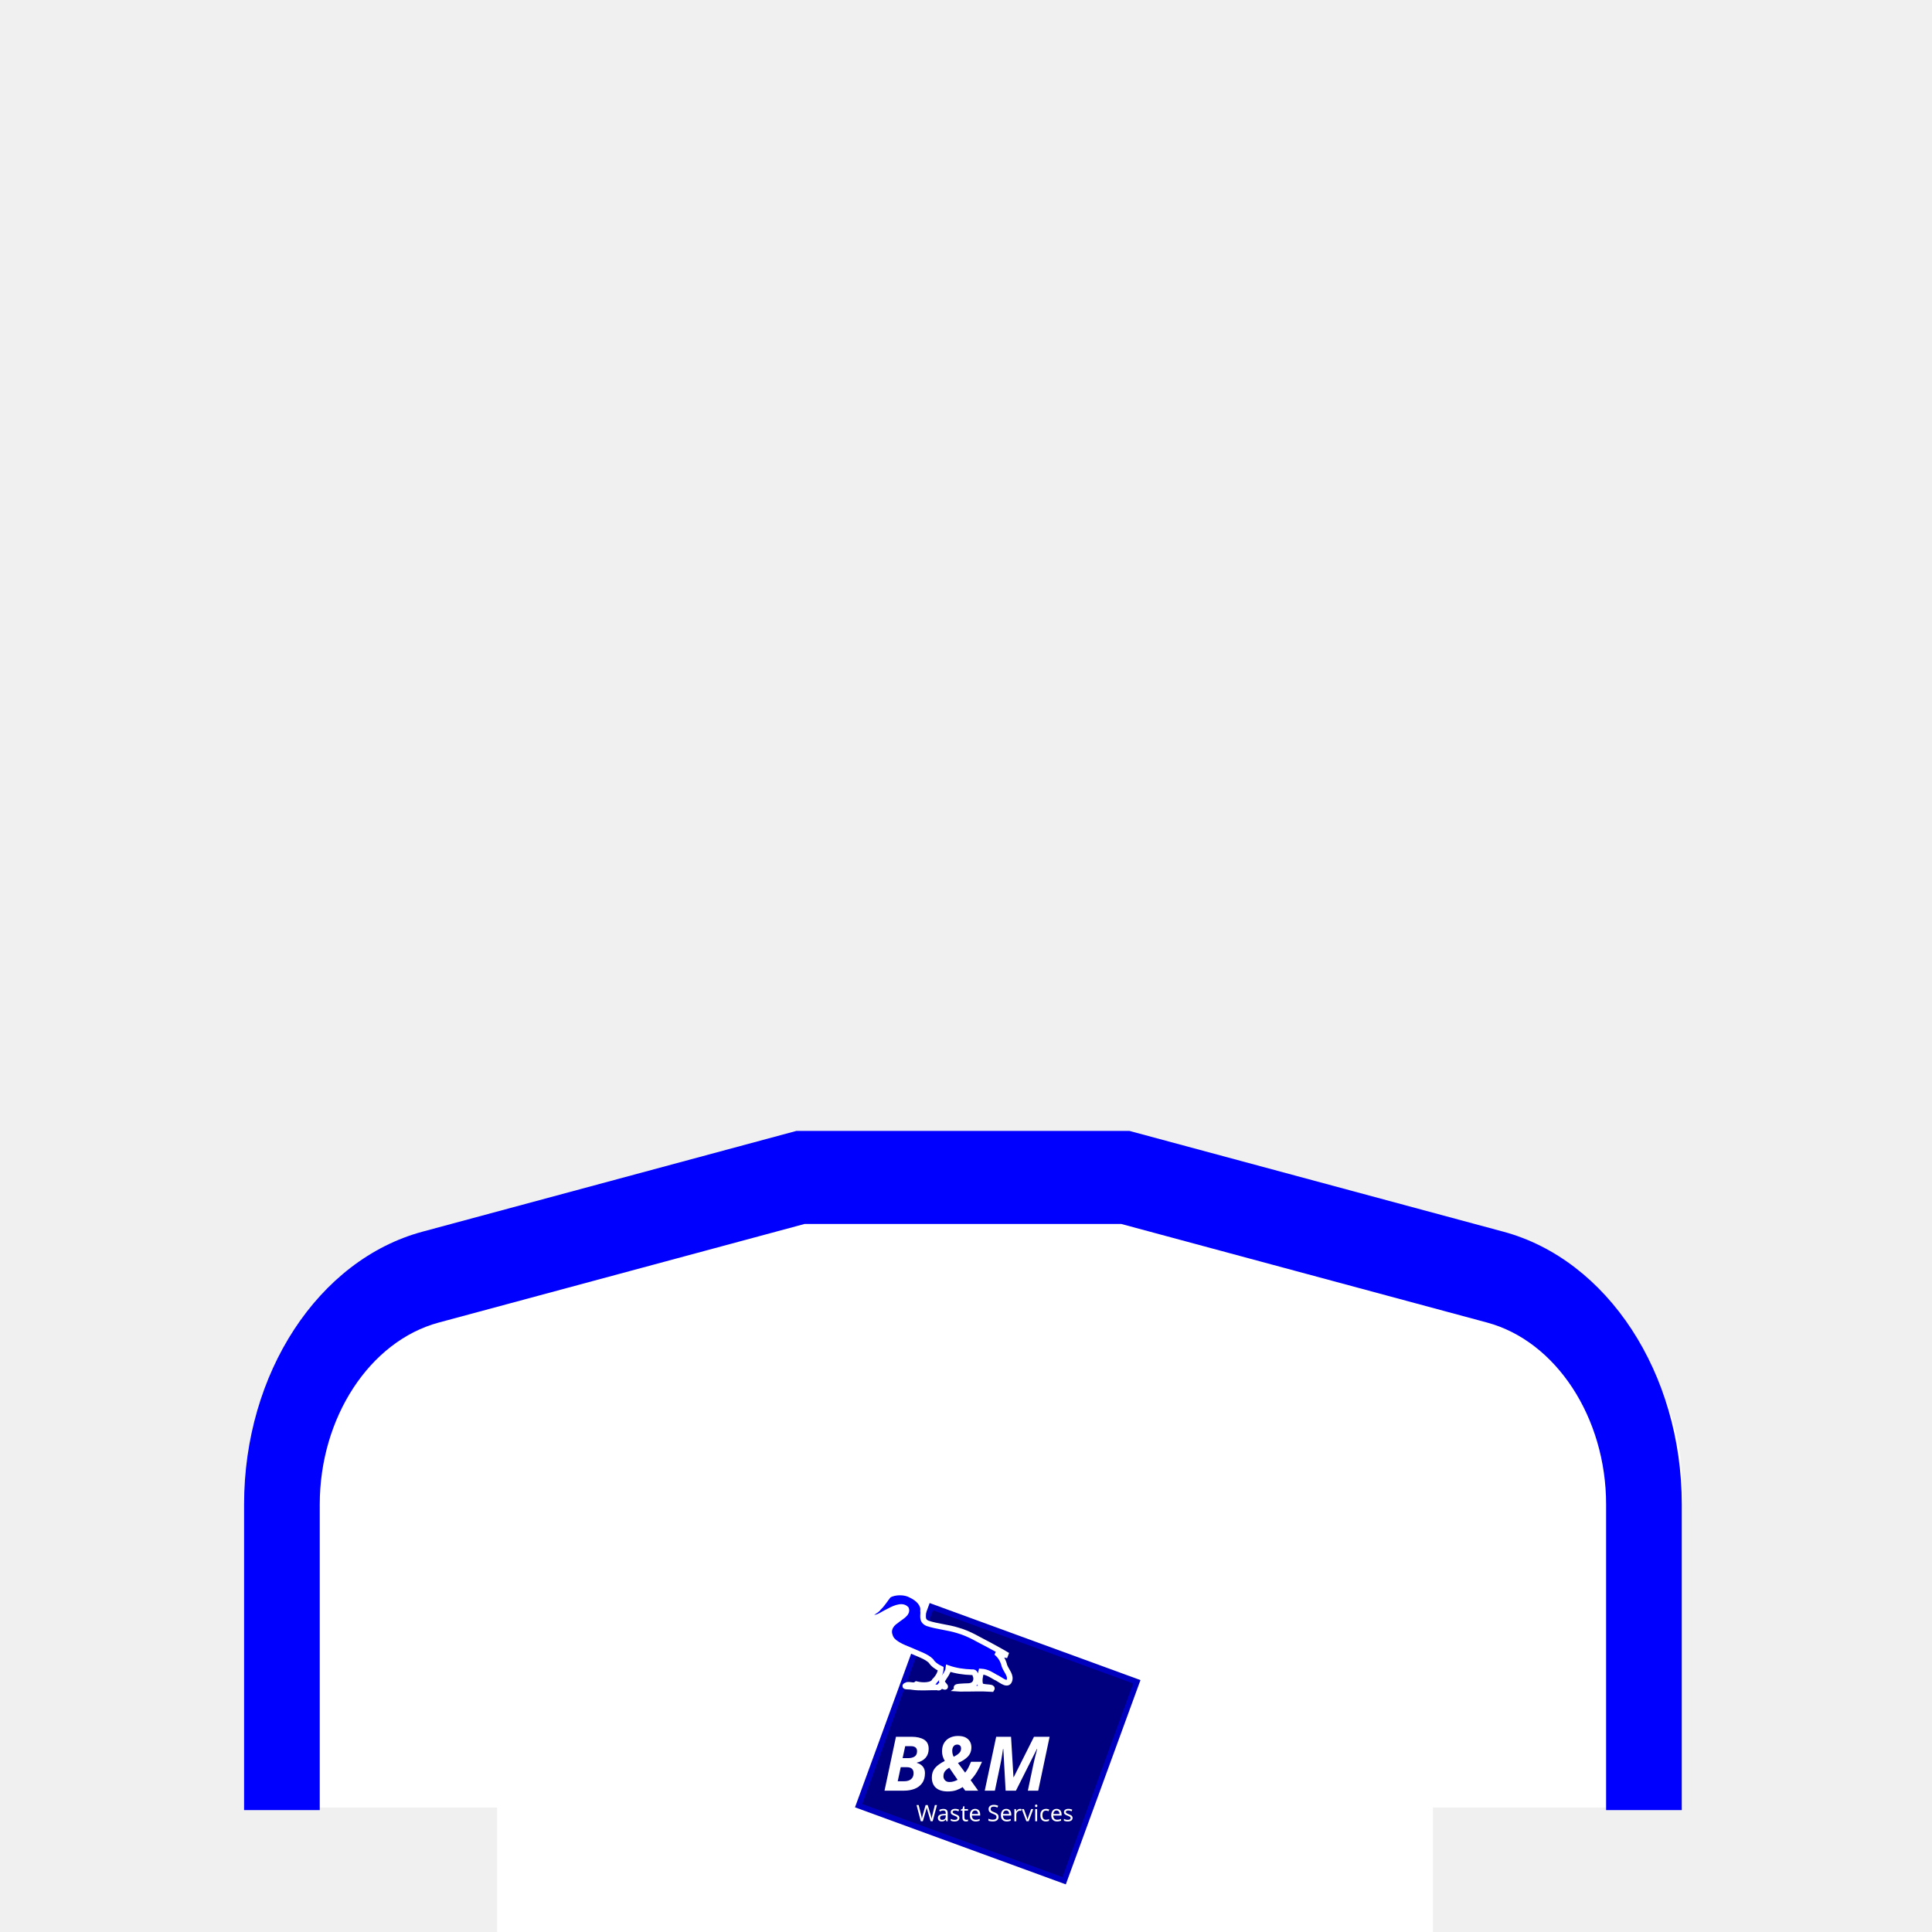
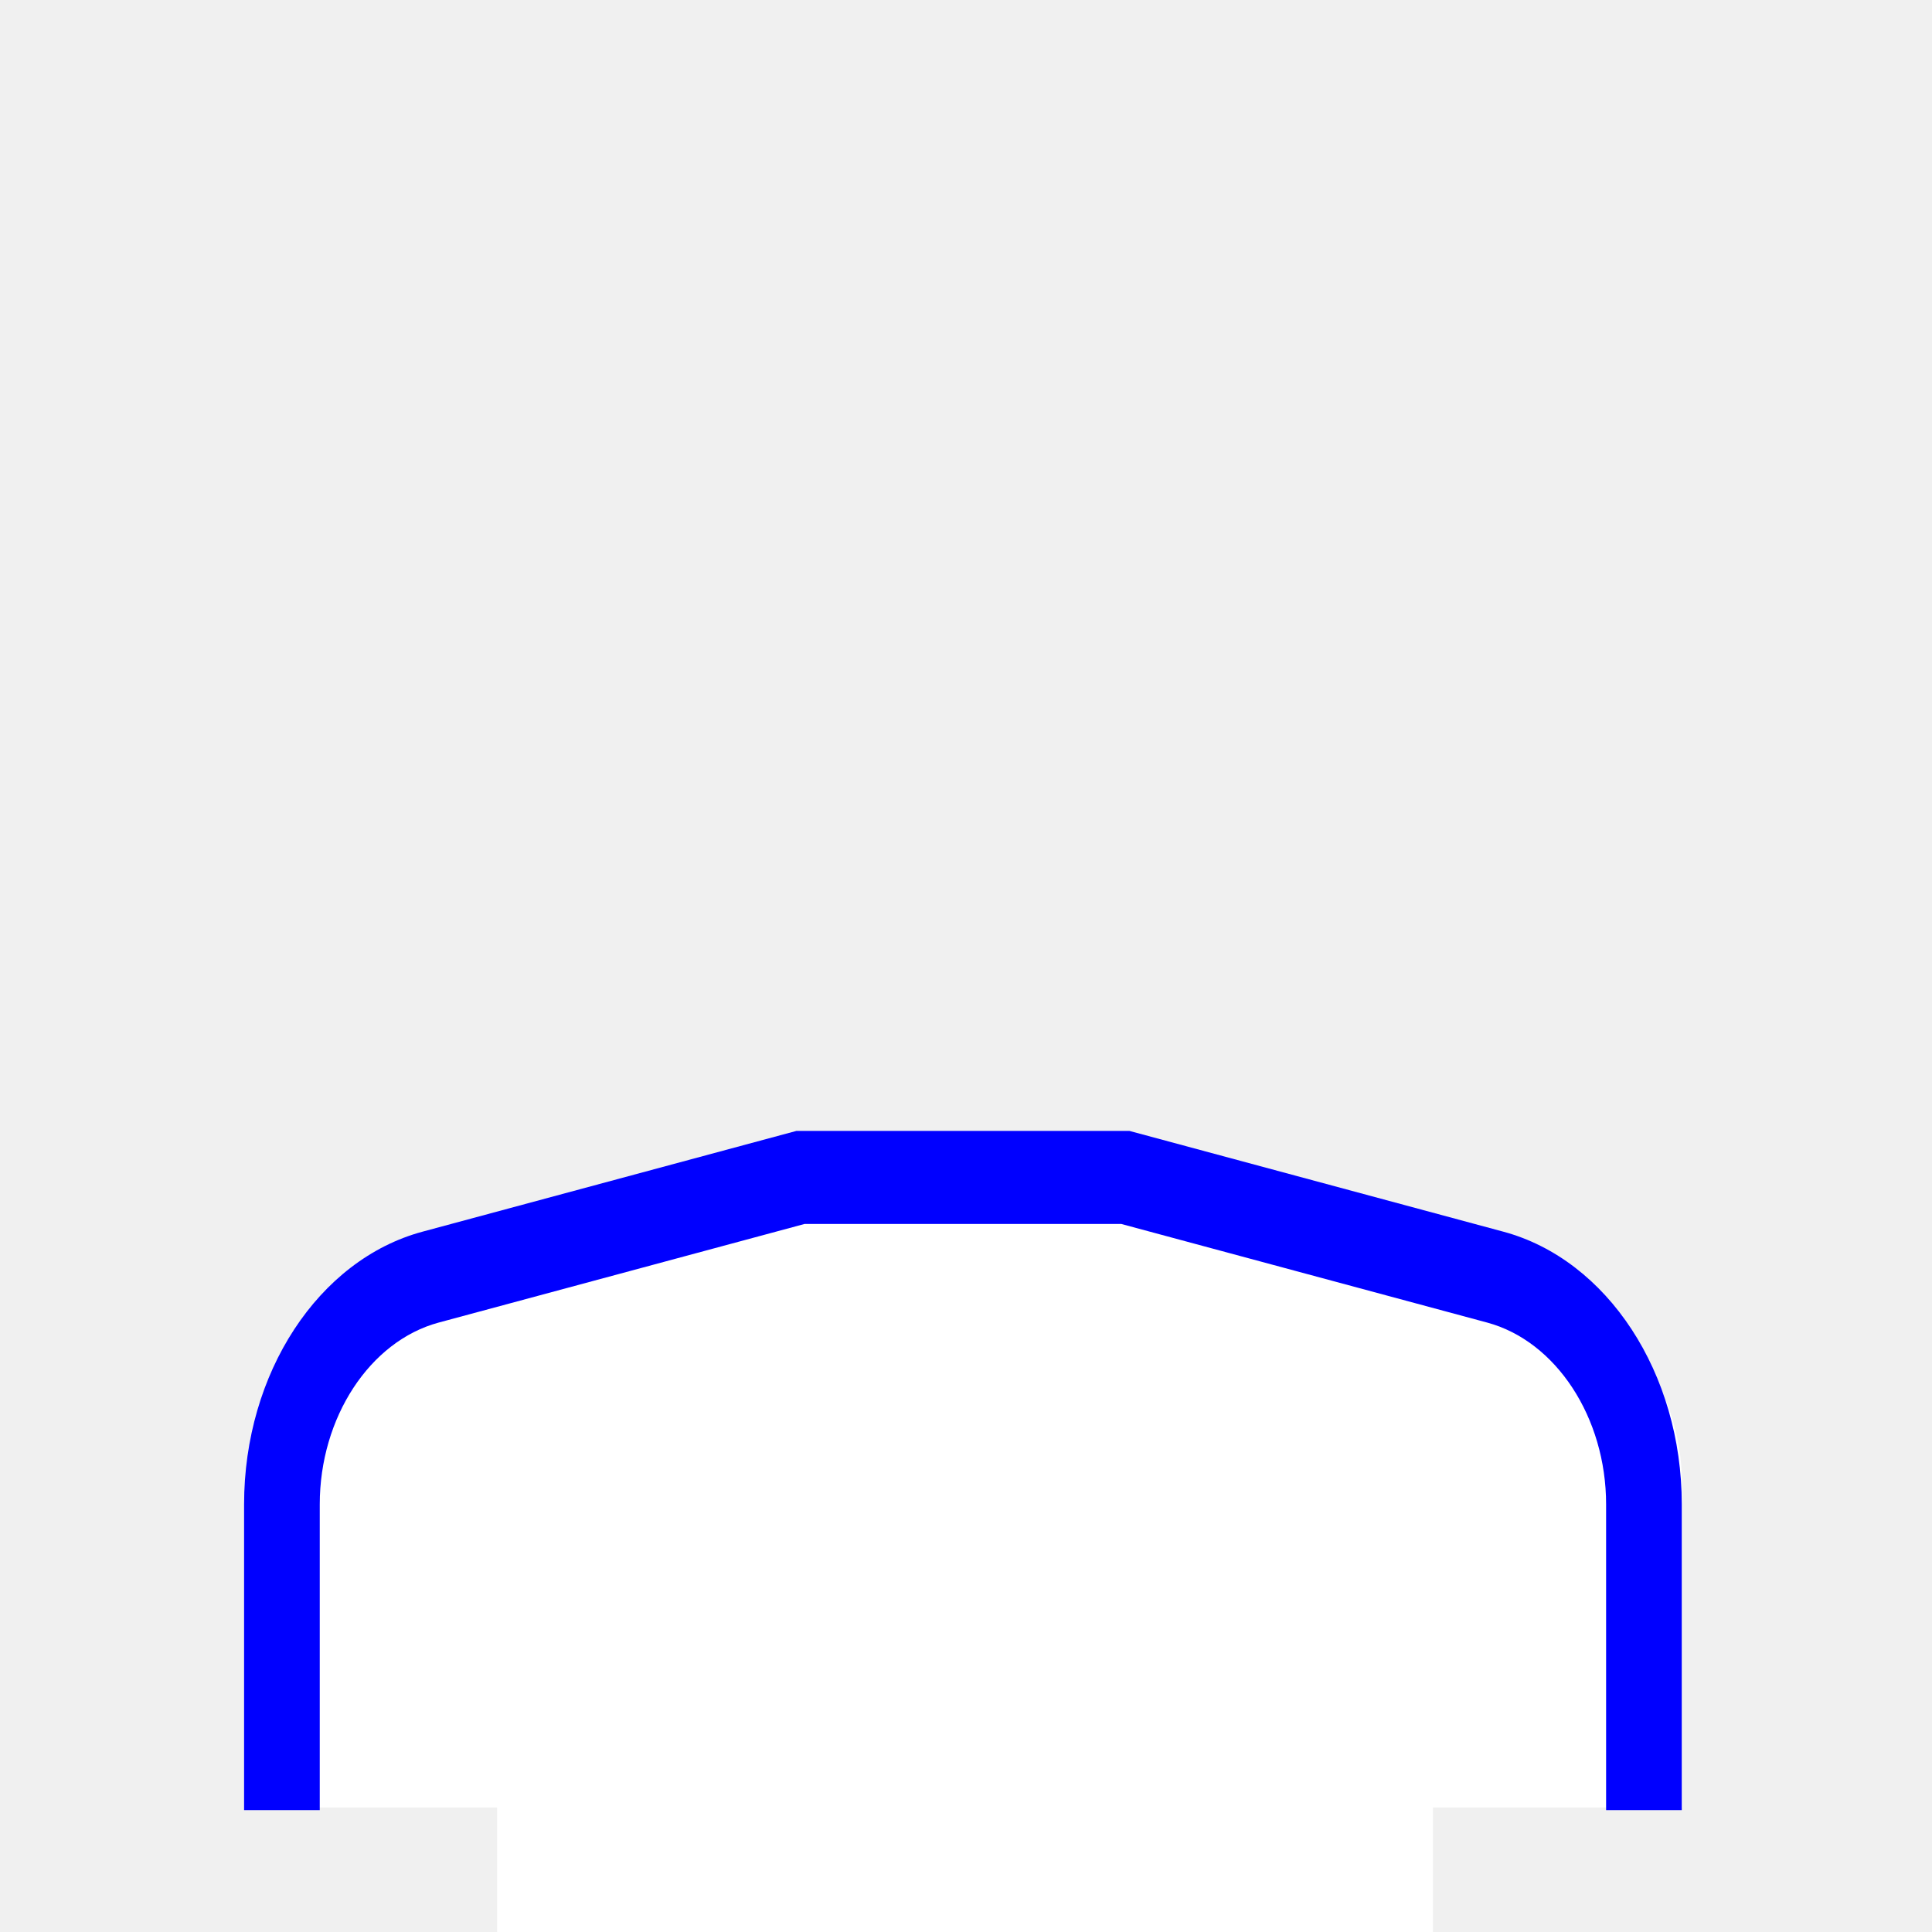
<svg xmlns="http://www.w3.org/2000/svg" width="512" height="512">
  <g id="shirt">
    <g id="chest">
      <path fill="#ffffff" d="m255.742,313.009l44,0l98.846,21.665c27.533,6.035 47.154,30.421 47.154,58.609l0,85.726l-66,0l0,33l-124,0l-124,0l0,-33l-66,0l0,-85.726c0,-28.187 19.621,-52.574 47.154,-58.609l98.846,-21.665l44,0z" />
    </g>
  </g>
  <g stroke="null" id="Shoulders">
    <path stroke="null" id="svg_7" fill="#0000ff" d="m398.407,326.409l-99.106,-26.71l-44.116,0l-44.116,0l-99.106,26.71c-27.605,7.44 -47.278,37.505 -47.278,72.258l0,81.032l20.053,0l0,-81.032c0,-22.991 13.256,-43.249 31.519,-48.172l96.985,-26.138l83.888,0l96.985,26.138c18.263,4.922 31.519,25.182 31.519,48.172l0,81.032l20.053,0l0,-81.032c0,-34.752 -19.673,-64.817 -47.278,-72.258z" />
  </g>
  <use href="#puma" fill="#0000ff" />
  <use href="#simple-crest" y="15" />
-   <rect fill="#00007f" stroke-width="1.5" x="235.419" y="434.032" width="57.983" height="56.137" transform="rotate(20.075 264.4109,462.0998) " stroke="#0000bf" />
-   <text fill="#ffffff" stroke-width="0" x="233.891" y="474.548" font-size="20" font-family="Arvo, sans-serif" text-anchor="start" xml:space="preserve" font-style="italic" font-weight="bold" stroke="#0000bf">B&amp;M</text>
-   <path stroke="#ffffff" d="m254.046,447.513c-1.923,-0.623 1.607,-0.628 2.417,-0.671c2.104,-0.024 2.389,-1.562 2.173,-2.541c-0.308,-0.401 -0.007,-1.272 -1.091,-1.142c-2.166,-0.061 -4.308,-0.39 -6.193,-1.044c-0.116,1.101 -1.024,2.108 -1.628,3.148c-0.794,0.527 2.02,2.408 0.061,1.568c-1.269,-0.718 0.009,0.747 -1.566,0.335c-2.138,-0.027 -4.352,0.206 -6.441,-0.106c-0.702,-0.179 -2.899,0.044 -1.298,-0.555c0.909,-0.101 1.705,0.383 2.392,-0.174c1.627,0.41 4.215,0.412 4.806,-0.878c0.983,-0.977 1.585,-2.072 1.622,-3.22c-1.151,-0.54 -2.063,-1.238 -2.586,-2.068c-1.21,-1.215 -3.419,-1.882 -5.23,-2.723c-2.403,-0.953 -5.17,-2.05 -5.64,-3.93c-0.572,-1.394 0.003,-2.922 1.626,-3.979c1.095,-0.954 3.13,-1.841 2.664,-3.151c-1.184,-1.282 -3.743,0.166 -4.905,0.789c-1.4,0.603 -2.906,2.065 -4.818,1.409c-0.241,-0.993 1.922,-1.615 2.455,-2.541c1.102,-1.042 1.755,-2.254 2.659,-3.326c1.635,-0.927 4.339,-0.933 5.955,0.024c2.062,0.978 3.348,2.524 3.146,4.131c0.199,1.11 -0.581,2.556 1.158,3.326c2.514,0.851 5.478,1.055 8.033,1.871c3.196,0.899 5.593,2.52 8.282,3.855c1.655,0.916 3.356,1.804 4.929,2.772c-1.052,-0.192 -2.024,-0.518 -3.031,-0.782c1.303,1.032 1.888,2.302 2.197,3.57c0.507,1.344 1.927,2.659 1.214,4.082c-0.621,1.183 -2.599,-0.731 -3.567,-1.066c-1.106,-0.635 -2.199,-1.421 -3.802,-1.53c-0.289,1.141 -0.587,2.328 -0.257,3.472c0.193,1.012 3.51,0.405 3.029,1.154c-2.779,-0.185 -5.569,-0.029 -8.355,-0.051l-0.413,-0.026l0,0l0,0l0,-0z" stroke-width="1.5" fill="#0000ff" />
-   <text fill="#ffffff" stroke="#0000bf" stroke-width="0" fill-opacity="null" x="242.812" y="482.644" font-size="6" font-family="Arvo, sans-serif" text-anchor="start" xml:space="preserve">Waste Services</text>
+   <use href="#bandm" />
</svg>
